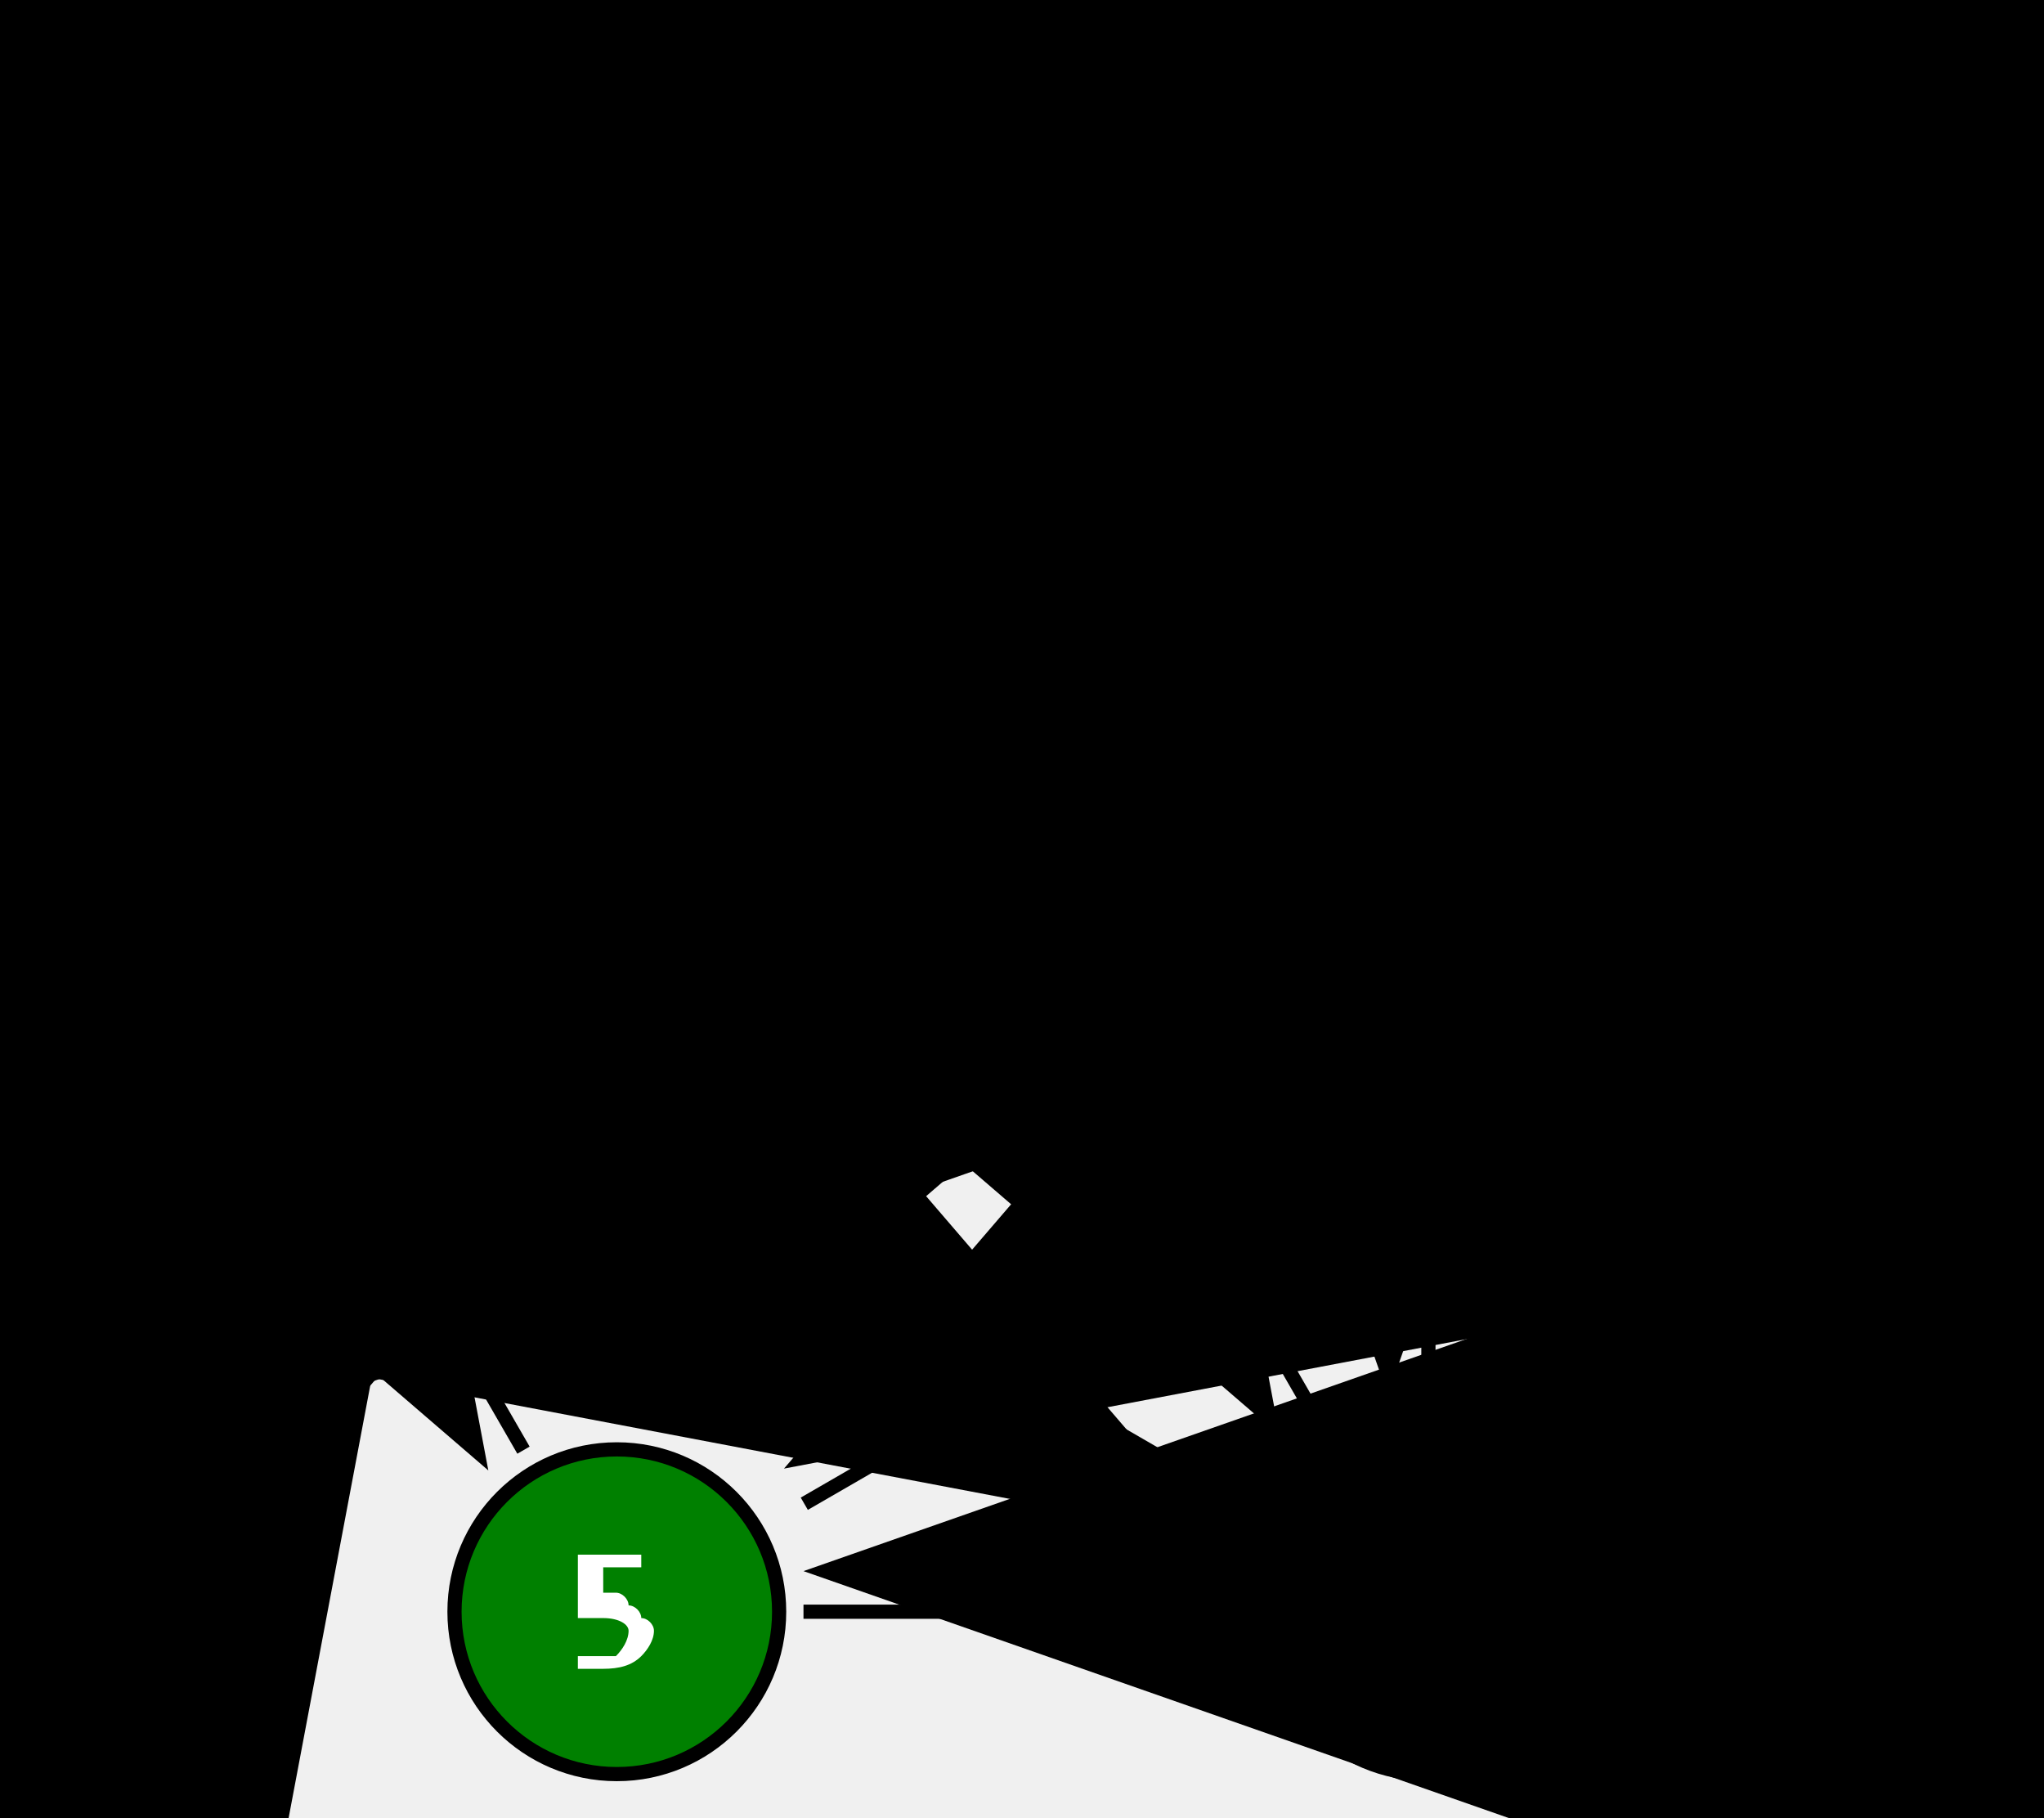
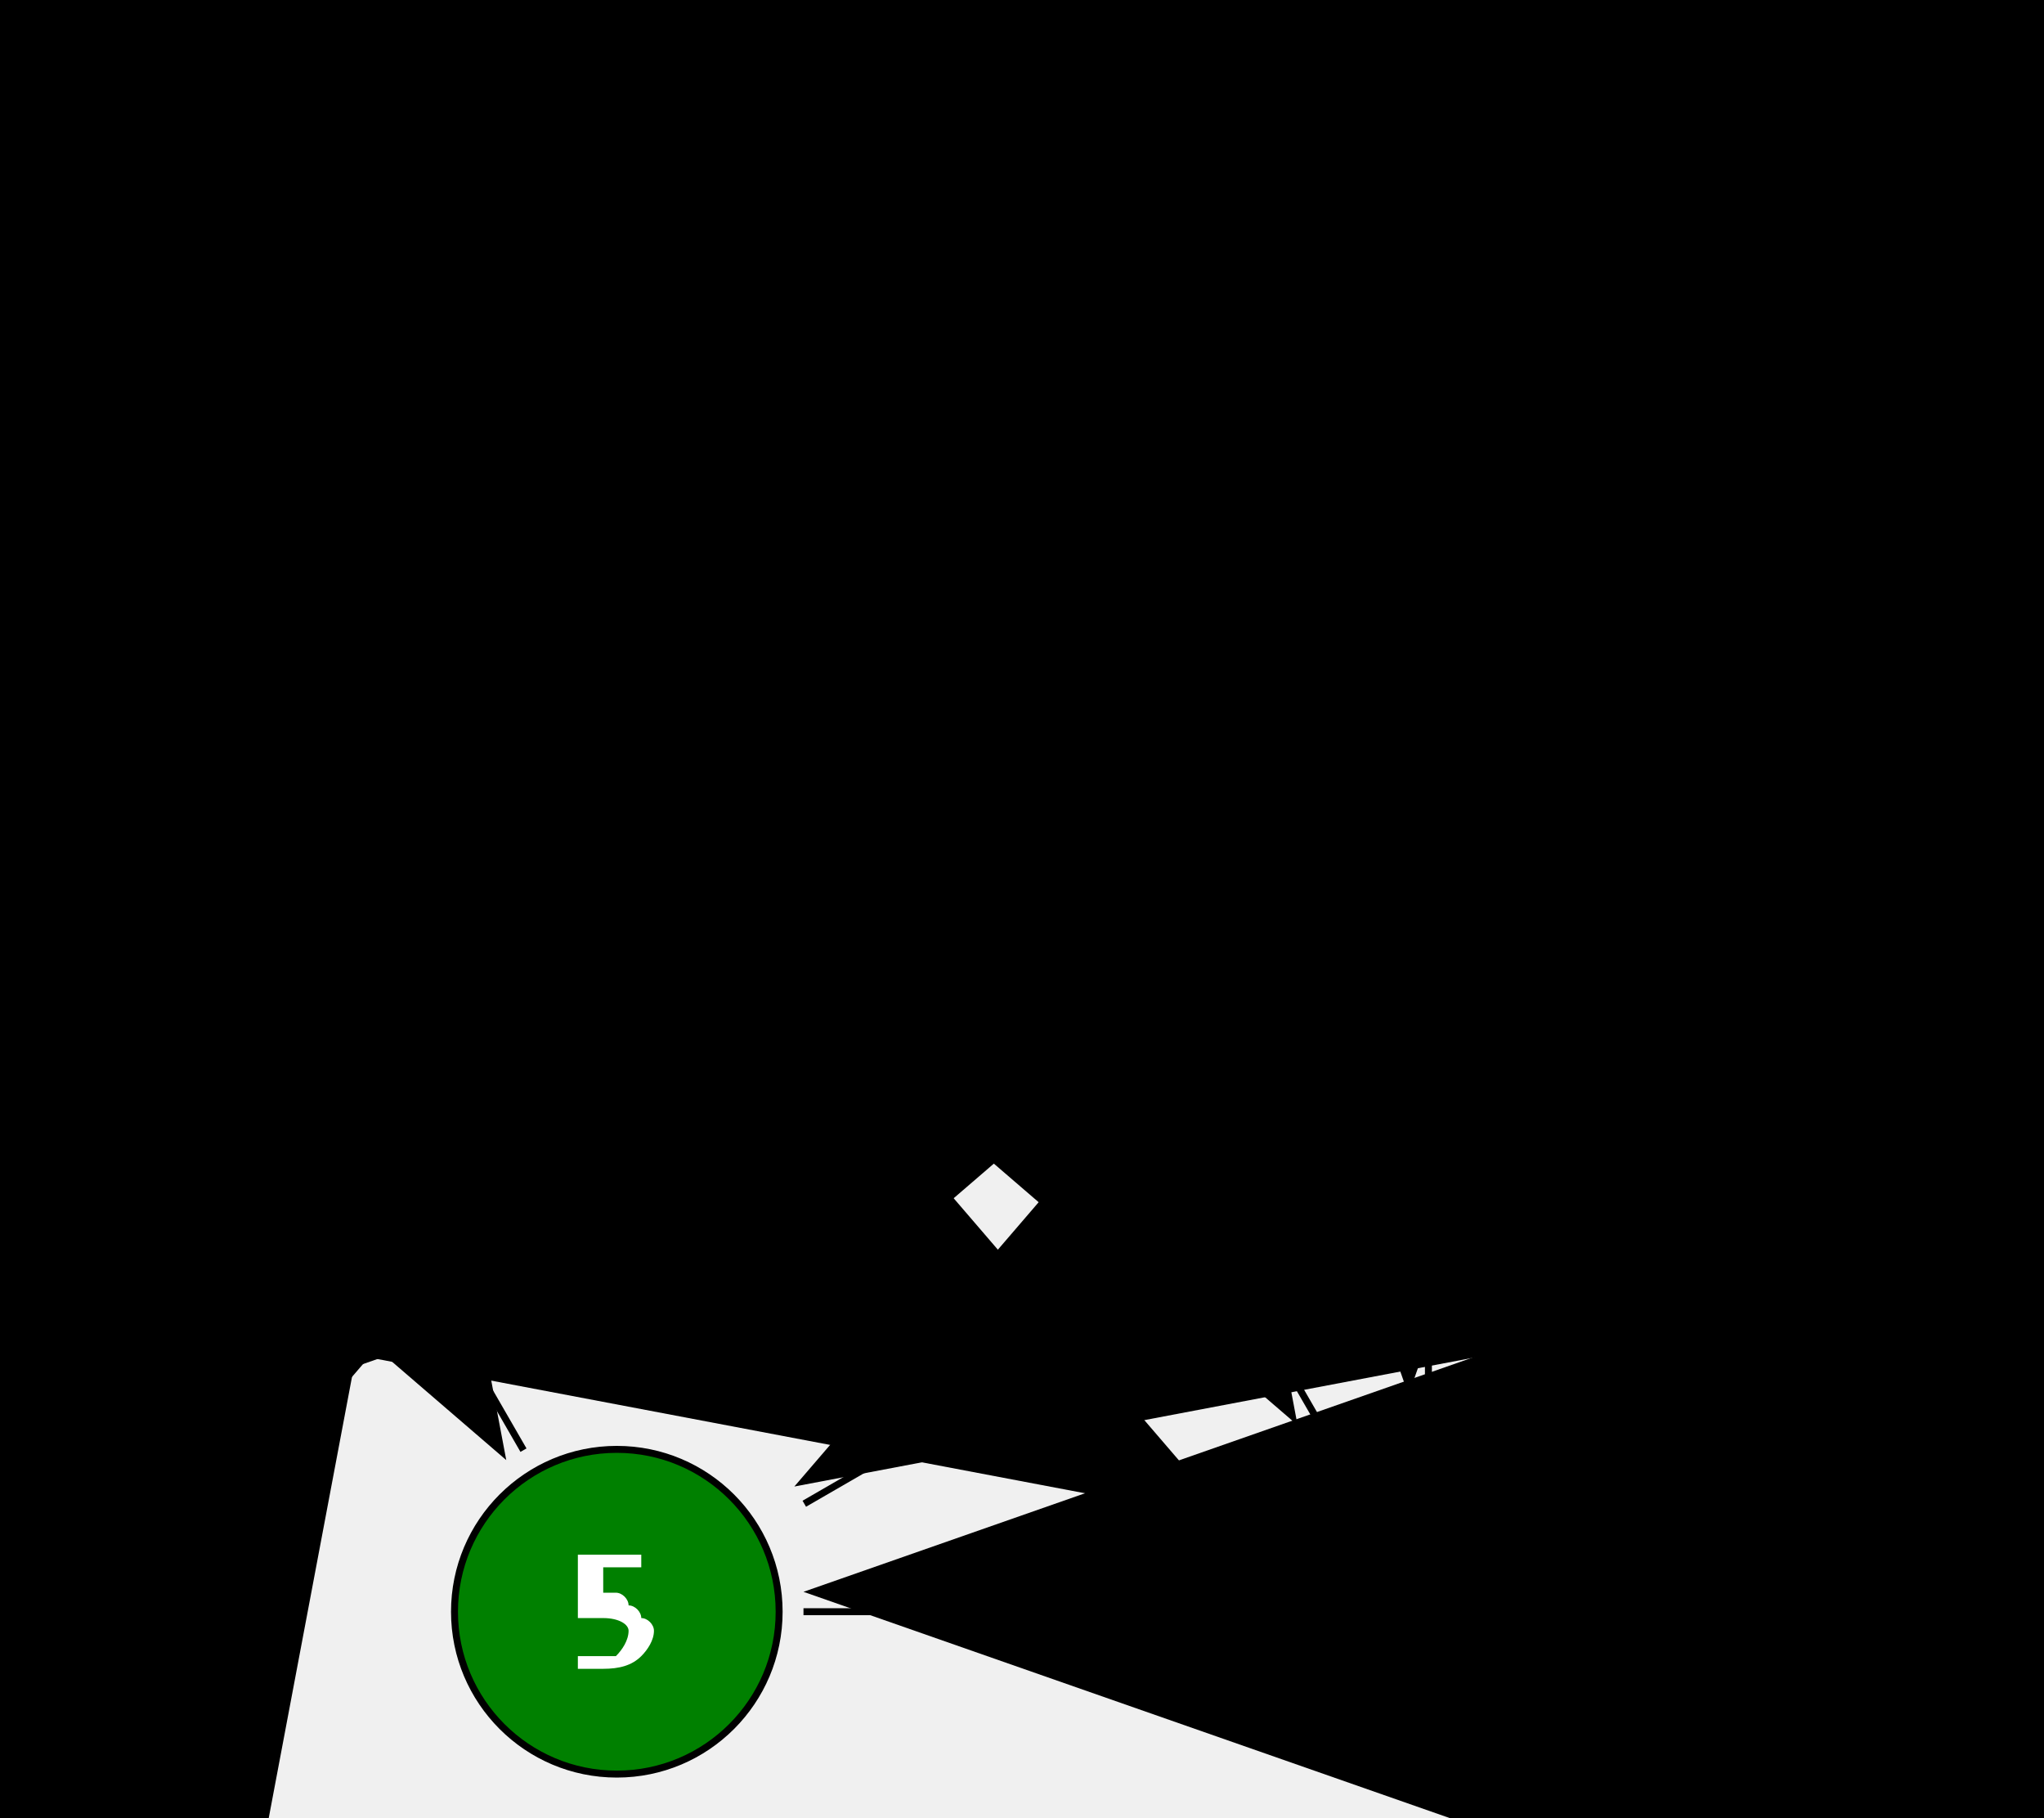
<svg xmlns="http://www.w3.org/2000/svg" baseProfile="full" height="128" version="1.1" width="144">
  <defs>
    <marker id="arrow" markerHeight="3.5" markerWidth="5" orient="auto" refX="5.0" refY="1.7">
      <polygon points="0,0 5,1.75 0,3.5" />
    </marker>
  </defs>
-   <g style="fill:white; stroke: black; stroke-width: 1.00;">
+   <g style="fill:white;">
    <g transform="matrix(1.0, 0.0, 0.0, 1.0, 72.04331, 64.0)">
      <g transform="matrix(57.17723, 0.0, 0.0, 57.17723, 0.0, 0.0)">
        <g>
          <g transform="matrix(1.0, 0.0, 0.0, 1.0, -0.0, 4.440892098500626e-16)">
            <g>
              <g>
                <g>
                  <g>
                    <g>
                      <g>
                        <g>
                          <g />
                          <g transform="matrix(1.0, 0.0, 0.0, 1.0, -1, 3.6739403974420604e-16)">
                            <g>
-                               <g style="fill: #008000;" transform="matrix(1.0, 0.0, 0.0, 1.0, 0.0, 0.0)">
+                               <g style="fill: #008000;stroke: black;stroke-width: 0.49;" transform="matrix(1.0, 0.0, 0.0, 1.0, 0.0, 0.0)">
                                <circle cx="0.0" cy="0.0" r="0.2" style="vector-effect: non-scaling-stroke" />
                              </g>
                              <g style="fill: #ffffff;stroke: #ffffff;stroke-width: 0.0;" transform="matrix(1.0, 0.0, 0.0, 1.0, 0.0, 0.0)">
                                <text style="text-align:center; dominant-baseline:middle;&#10;                      font-family:sans-serif; font-weight: bold;&#10;                      font-size:0.2px;&#10;                      vector-effect: non-scaling-stroke;" transform="translate(-0.06362305, 0)">0</text>
                              </g>
                            </g>
                          </g>
                        </g>
                        <g transform="matrix(1.0, 0.0, 0.0, 1.0, -0.5, -0.8660254)">
                          <g>
-                             <g style="fill: #008000;" transform="matrix(1.0, 0.0, 0.0, 1.0, 0.0, 0.0)">
+                             <g style="fill: #008000;stroke: black;stroke-width: 0.49;" transform="matrix(1.0, 0.0, 0.0, 1.0, 0.0, 0.0)">
                              <circle cx="0.0" cy="0.0" r="0.2" style="vector-effect: non-scaling-stroke" />
                            </g>
                            <g style="fill: #ffffff;stroke: #ffffff;stroke-width: 0.0;" transform="matrix(1.0, 0.0, 0.0, 1.0, 0.0, 0.0)">
                              <text style="text-align:center; dominant-baseline:middle;&#10;                      font-family:sans-serif; font-weight: bold;&#10;                      font-size:0.2px;&#10;                      vector-effect: non-scaling-stroke;" transform="translate(-0.06362305, 0)">1</text>
                            </g>
                          </g>
                        </g>
                      </g>
                      <g transform="matrix(1.0, 0.0, 0.0, 1.0, 0.5, -0.8660254)">
                        <g>
-                           <g style="fill: #008000;" transform="matrix(1.0, 0.0, 0.0, 1.0, 0.0, 0.0)">
+                           <g style="fill: #008000;stroke: black;stroke-width: 0.49;" transform="matrix(1.0, 0.0, 0.0, 1.0, 0.0, 0.0)">
                            <circle cx="0.0" cy="0.0" r="0.2" style="vector-effect: non-scaling-stroke" />
                          </g>
                          <g style="fill: #ffffff;stroke: #ffffff;stroke-width: 0.0;" transform="matrix(1.0, 0.0, 0.0, 1.0, 0.0, 0.0)">
                            <text style="text-align:center; dominant-baseline:middle;&#10;                      font-family:sans-serif; font-weight: bold;&#10;                      font-size:0.2px;&#10;                      vector-effect: non-scaling-stroke;" transform="translate(-0.06362305, 0)">2</text>
                          </g>
                        </g>
                      </g>
                    </g>
                    <g transform="matrix(1.0, 0.0, 0.0, 1.0, 1, -4.898587196589414e-16)">
                      <g>
-                         <g style="fill: #008000;" transform="matrix(1.0, 0.0, 0.0, 1.0, 0.0, 0.0)">
+                         <g style="fill: #008000;stroke: black;stroke-width: 0.49;" transform="matrix(1.0, 0.0, 0.0, 1.0, 0.0, 0.0)">
                          <circle cx="0.0" cy="0.0" r="0.2" style="vector-effect: non-scaling-stroke" />
                        </g>
                        <g style="fill: #ffffff;stroke: #ffffff;stroke-width: 0.0;" transform="matrix(1.0, 0.0, 0.0, 1.0, 0.0, 0.0)">
                          <text style="text-align:center; dominant-baseline:middle;&#10;                      font-family:sans-serif; font-weight: bold;&#10;                      font-size:0.2px;&#10;                      vector-effect: non-scaling-stroke;" transform="translate(-0.06362305, 0)">3</text>
                        </g>
                      </g>
                    </g>
                  </g>
                  <g transform="matrix(1.0, 0.0, 0.0, 1.0, 0.5, 0.8660254)">
                    <g>
-                       <g style="fill: #008000;" transform="matrix(1.0, 0.0, 0.0, 1.0, 0.0, 0.0)">
+                       <g style="fill: #008000;stroke: black;stroke-width: 0.49;" transform="matrix(1.0, 0.0, 0.0, 1.0, 0.0, 0.0)">
                        <circle cx="0.0" cy="0.0" r="0.2" style="vector-effect: non-scaling-stroke" />
                      </g>
                      <g style="fill: #ffffff;stroke: #ffffff;stroke-width: 0.0;" transform="matrix(1.0, 0.0, 0.0, 1.0, 0.0, 0.0)">
                        <text style="text-align:center; dominant-baseline:middle;&#10;                      font-family:sans-serif; font-weight: bold;&#10;                      font-size:0.2px;&#10;                      vector-effect: non-scaling-stroke;" transform="translate(-0.06362305, 0)">4</text>
                      </g>
                    </g>
                  </g>
                </g>
                <g transform="matrix(1.0, 0.0, 0.0, 1.0, -0.5, 0.8660254)">
                  <g>
-                     <g style="fill: #008000;" transform="matrix(1.0, 0.0, 0.0, 1.0, 0.0, 0.0)">
+                     <g style="fill: #008000;stroke: black;stroke-width: 0.49;" transform="matrix(1.0, 0.0, 0.0, 1.0, 0.0, 0.0)">
                      <circle cx="0.0" cy="0.0" r="0.2" style="vector-effect: non-scaling-stroke" />
                    </g>
                    <g style="fill: #ffffff;stroke: #ffffff;stroke-width: 0.0;" transform="matrix(1.0, 0.0, 0.0, 1.0, 0.0, 0.0)">
                      <text style="text-align:center; dominant-baseline:middle;&#10;                      font-family:sans-serif; font-weight: bold;&#10;                      font-size:0.2px;&#10;                      vector-effect: non-scaling-stroke;" transform="translate(-0.06362305, 0)">5</text>
                    </g>
                  </g>
                </g>
              </g>
              <g>
                <g>
                  <g>
                    <g>
                      <g>
                        <g>
                          <g>
                            <g>
                              <g>
                                <g>
                                  <g>
                                    <g>
                                      <g>
                                        <g>
                                          <g>
                                            <g />
-                                             <g style=";" transform="matrix(1.0, 0.0, 0.0, 1.0, 0.0, 0.0)">
+                                             <g style="stroke: black;stroke-width: 0.49;" transform="matrix(1.0, 0.0, 0.0, 1.0, 0.0, 0.0)">
                                              <polyline marker-end="url(#arrow)" points="-0.885,-0.199 -0.615,-0.667" style="vector-effect: non-scaling-stroke;" />
                                            </g>
                                          </g>
-                                           <g style=";" transform="matrix(1.0, 0.0, 0.0, 1.0, 0.0, 0.0)">
+                                           <g style="stroke: black;stroke-width: 0.49;" transform="matrix(1.0, 0.0, 0.0, 1.0, 0.0, 0.0)">
                                            <polyline marker-end="url(#arrow)" points="-0.769,-0.133 0.269,-0.733" style="vector-effect: non-scaling-stroke;" />
                                          </g>
                                        </g>
-                                         <g style=";" transform="matrix(1.0, 0.0, 0.0, 1.0, 0.0, 0.0)">
+                                         <g style="stroke: black;stroke-width: 0.49;" transform="matrix(1.0, 0.0, 0.0, 1.0, 0.0, 0.0)">
                                          <polyline marker-end="url(#arrow)" points="-0.72,2.403632848313464e-16 0.72,-3.7914116290949096e-16" style="vector-effect: non-scaling-stroke;" />
                                        </g>
                                      </g>
-                                       <g style=";" transform="matrix(1.0, 0.0, 0.0, 1.0, 0.0, 0.0)">
+                                       <g style="stroke: black;stroke-width: 0.49;" transform="matrix(1.0, 0.0, 0.0, 1.0, 0.0, 0.0)">
                                        <polyline marker-end="url(#arrow)" points="-0.769,0.133 0.269,0.733" style="vector-effect: non-scaling-stroke;" />
                                      </g>
                                    </g>
-                                     <g style=";" transform="matrix(1.0, 0.0, 0.0, 1.0, 0.0, 0.0)">
+                                     <g style="stroke: black;stroke-width: 0.49;" transform="matrix(1.0, 0.0, 0.0, 1.0, 0.0, 0.0)">
                                      <polyline marker-end="url(#arrow)" points="-0.885,0.199 -0.615,0.667" style="vector-effect: non-scaling-stroke;" />
                                    </g>
                                  </g>
-                                   <g style=";" transform="matrix(1.0, 0.0, 0.0, 1.0, 0.0, 0.0)">
+                                   <g style="stroke: black;stroke-width: 0.49;" transform="matrix(1.0, 0.0, 0.0, 1.0, 0.0, 0.0)">
                                    <polyline marker-end="url(#arrow)" points="-0.27,-0.866 0.27,-0.866" style="vector-effect: non-scaling-stroke;" />
                                  </g>
                                </g>
-                                 <g style=";" transform="matrix(1.0, 0.0, 0.0, 1.0, 0.0, 0.0)">
+                                 <g style="stroke: black;stroke-width: 0.49;" transform="matrix(1.0, 0.0, 0.0, 1.0, 0.0, 0.0)">
                                  <polyline marker-end="url(#arrow)" points="-0.269,-0.733 0.769,-0.133" style="vector-effect: non-scaling-stroke;" />
                                </g>
                              </g>
-                               <g style=";" transform="matrix(1.0, 0.0, 0.0, 1.0, 0.0, 0.0)">
+                               <g style="stroke: black;stroke-width: 0.49;" transform="matrix(1.0, 0.0, 0.0, 1.0, 0.0, 0.0)">
                                <polyline marker-end="url(#arrow)" points="-0.36,-0.624 0.36,0.624" style="vector-effect: non-scaling-stroke;" />
                              </g>
                            </g>
-                             <g style=";" transform="matrix(1.0, 0.0, 0.0, 1.0, 0.0, 0.0)">
+                             <g style="stroke: black;stroke-width: 0.49;" transform="matrix(1.0, 0.0, 0.0, 1.0, 0.0, 0.0)">
                              <polyline marker-end="url(#arrow)" points="-0.5,-0.599 -0.5,0.599" style="vector-effect: non-scaling-stroke;" />
                            </g>
                          </g>
-                           <g style=";" transform="matrix(1.0, 0.0, 0.0, 1.0, 0.0, 0.0)">
+                           <g style="stroke: black;stroke-width: 0.49;" transform="matrix(1.0, 0.0, 0.0, 1.0, 0.0, 0.0)">
                            <polyline marker-end="url(#arrow)" points="0.615,-0.667 0.885,-0.199" style="vector-effect: non-scaling-stroke;" />
                          </g>
                        </g>
-                         <g style=";" transform="matrix(1.0, 0.0, 0.0, 1.0, 0.0, 0.0)">
+                         <g style="stroke: black;stroke-width: 0.49;" transform="matrix(1.0, 0.0, 0.0, 1.0, 0.0, 0.0)">
                          <polyline marker-end="url(#arrow)" points="0.5,-0.599 0.5,0.599" style="vector-effect: non-scaling-stroke;" />
                        </g>
                      </g>
-                       <g style=";" transform="matrix(1.0, 0.0, 0.0, 1.0, 0.0, 0.0)">
+                       <g style="stroke: black;stroke-width: 0.49;" transform="matrix(1.0, 0.0, 0.0, 1.0, 0.0, 0.0)">
                        <polyline marker-end="url(#arrow)" points="0.36,-0.624 -0.36,0.624" style="vector-effect: non-scaling-stroke;" />
                      </g>
                    </g>
-                     <g style=";" transform="matrix(1.0, 0.0, 0.0, 1.0, 0.0, 0.0)">
+                     <g style="stroke: black;stroke-width: 0.49;" transform="matrix(1.0, 0.0, 0.0, 1.0, 0.0, 0.0)">
                      <polyline marker-end="url(#arrow)" points="0.885,0.199 0.615,0.667" style="vector-effect: non-scaling-stroke;" />
                    </g>
                  </g>
-                   <g style=";" transform="matrix(1.0, 0.0, 0.0, 1.0, 0.0, 0.0)">
+                   <g style="stroke: black;stroke-width: 0.49;" transform="matrix(1.0, 0.0, 0.0, 1.0, 0.0, 0.0)">
                    <polyline marker-end="url(#arrow)" points="0.769,0.133 -0.269,0.733" style="vector-effect: non-scaling-stroke;" />
                  </g>
                </g>
-                 <g style=";" transform="matrix(1.0, 0.0, 0.0, 1.0, 0.0, 0.0)">
+                 <g style="stroke: black;stroke-width: 0.49;" transform="matrix(1.0, 0.0, 0.0, 1.0, 0.0, 0.0)">
                  <polyline marker-end="url(#arrow)" points="0.27,0.866 -0.27,0.866" style="vector-effect: non-scaling-stroke;" />
                </g>
              </g>
            </g>
          </g>
          <g />
        </g>
      </g>
    </g>
  </g>
</svg>
